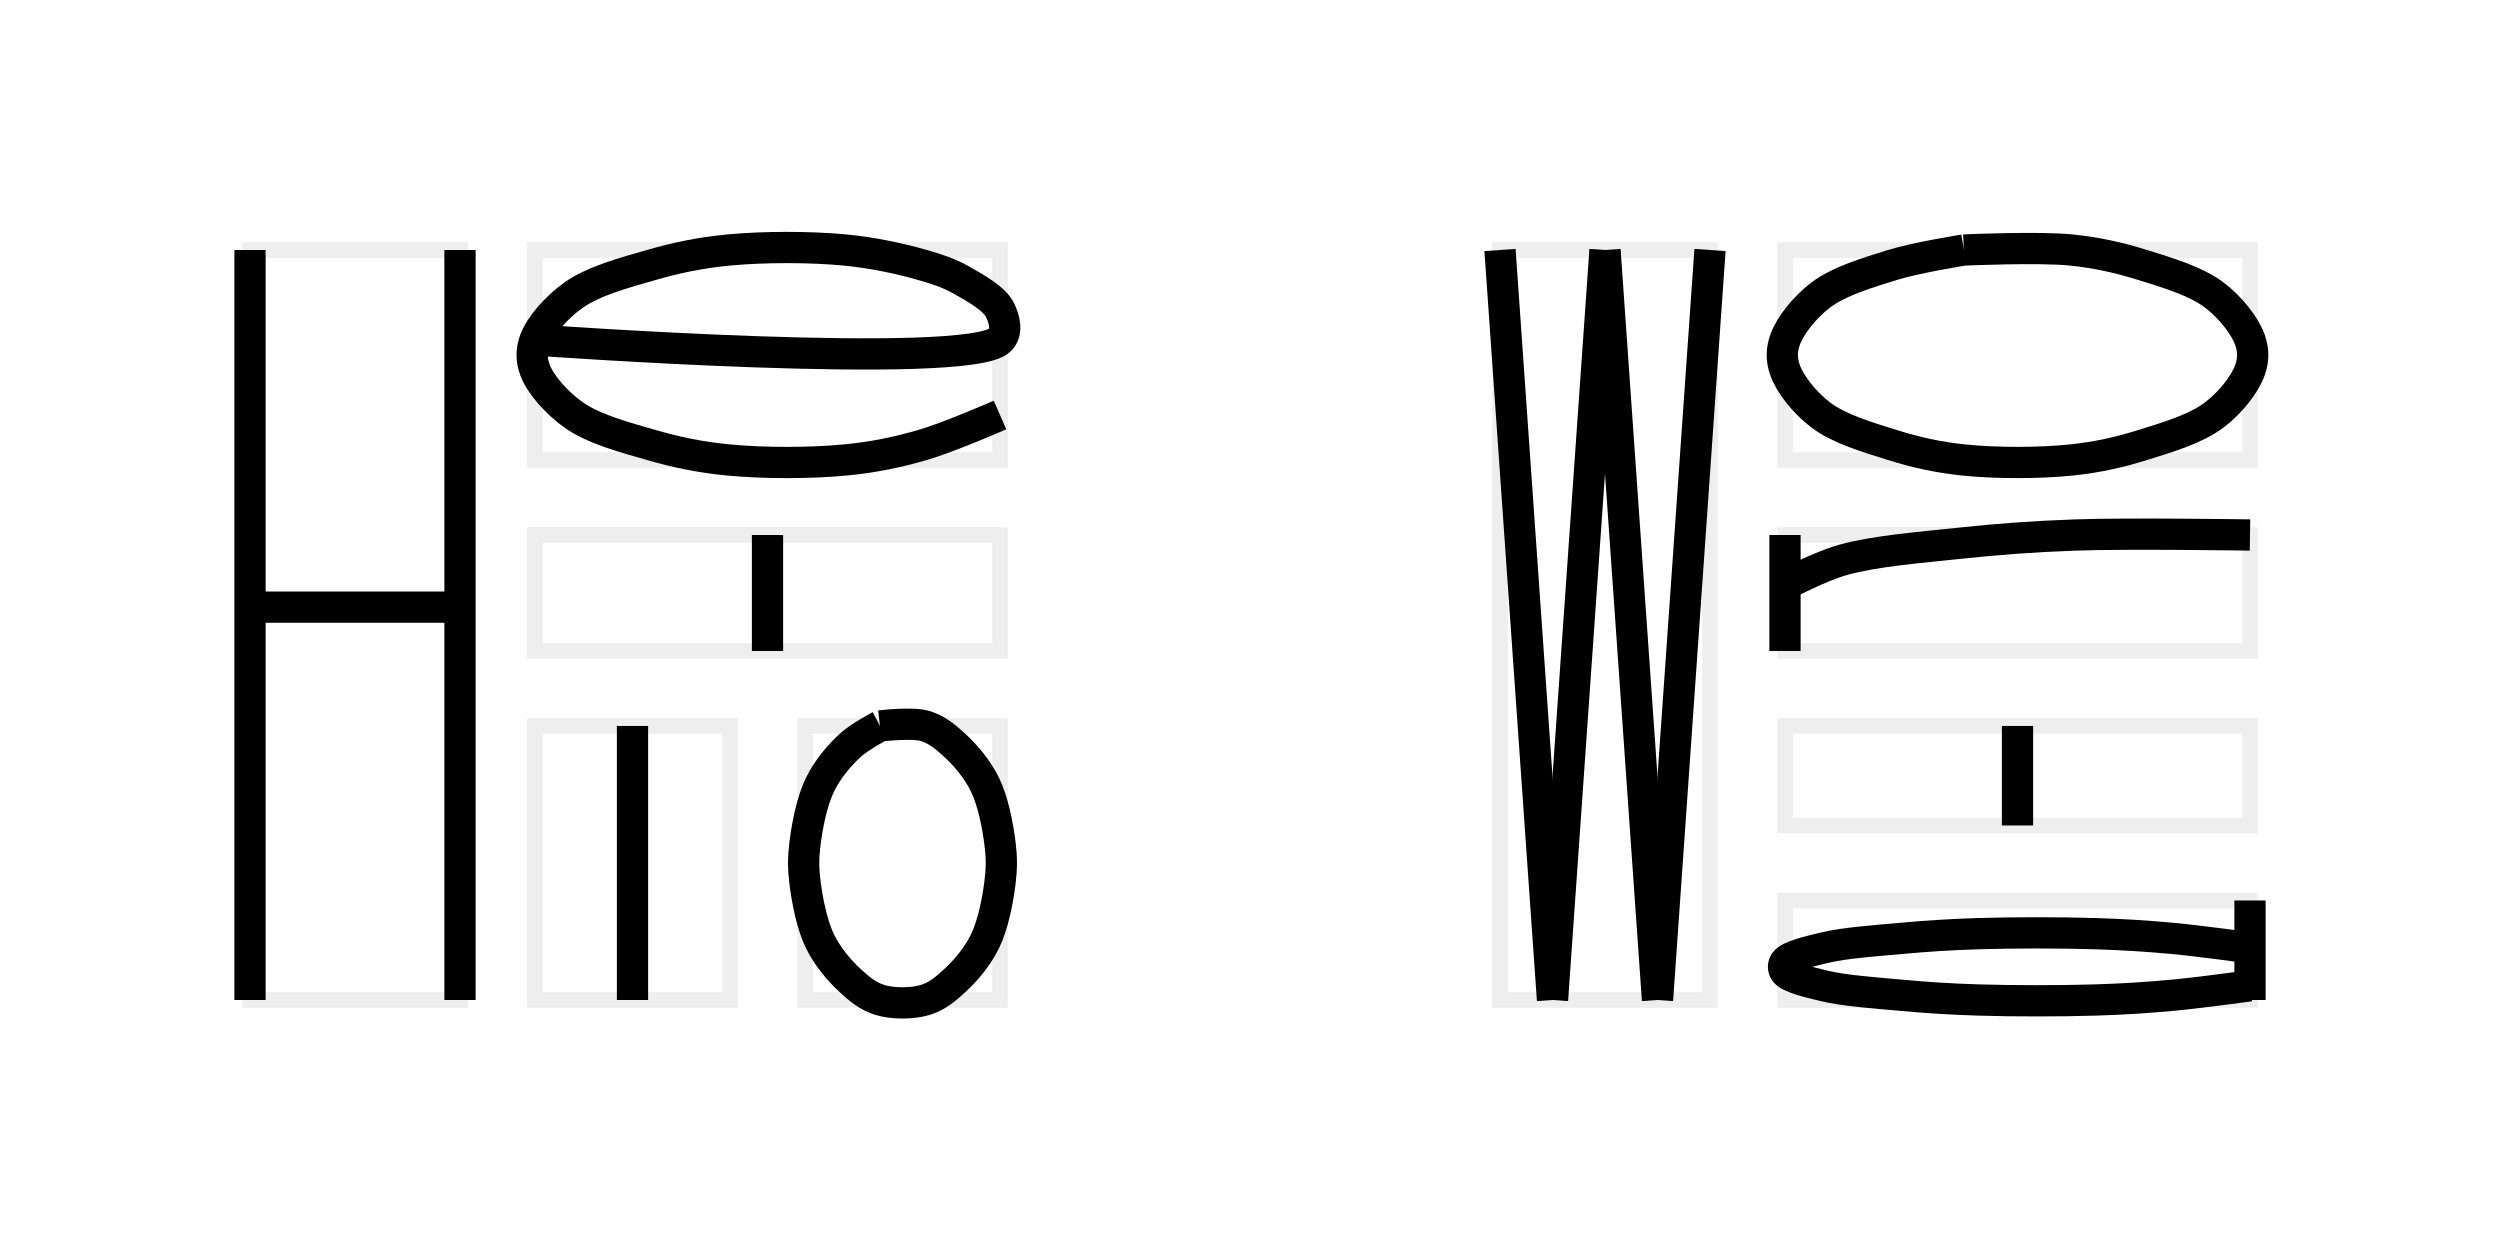
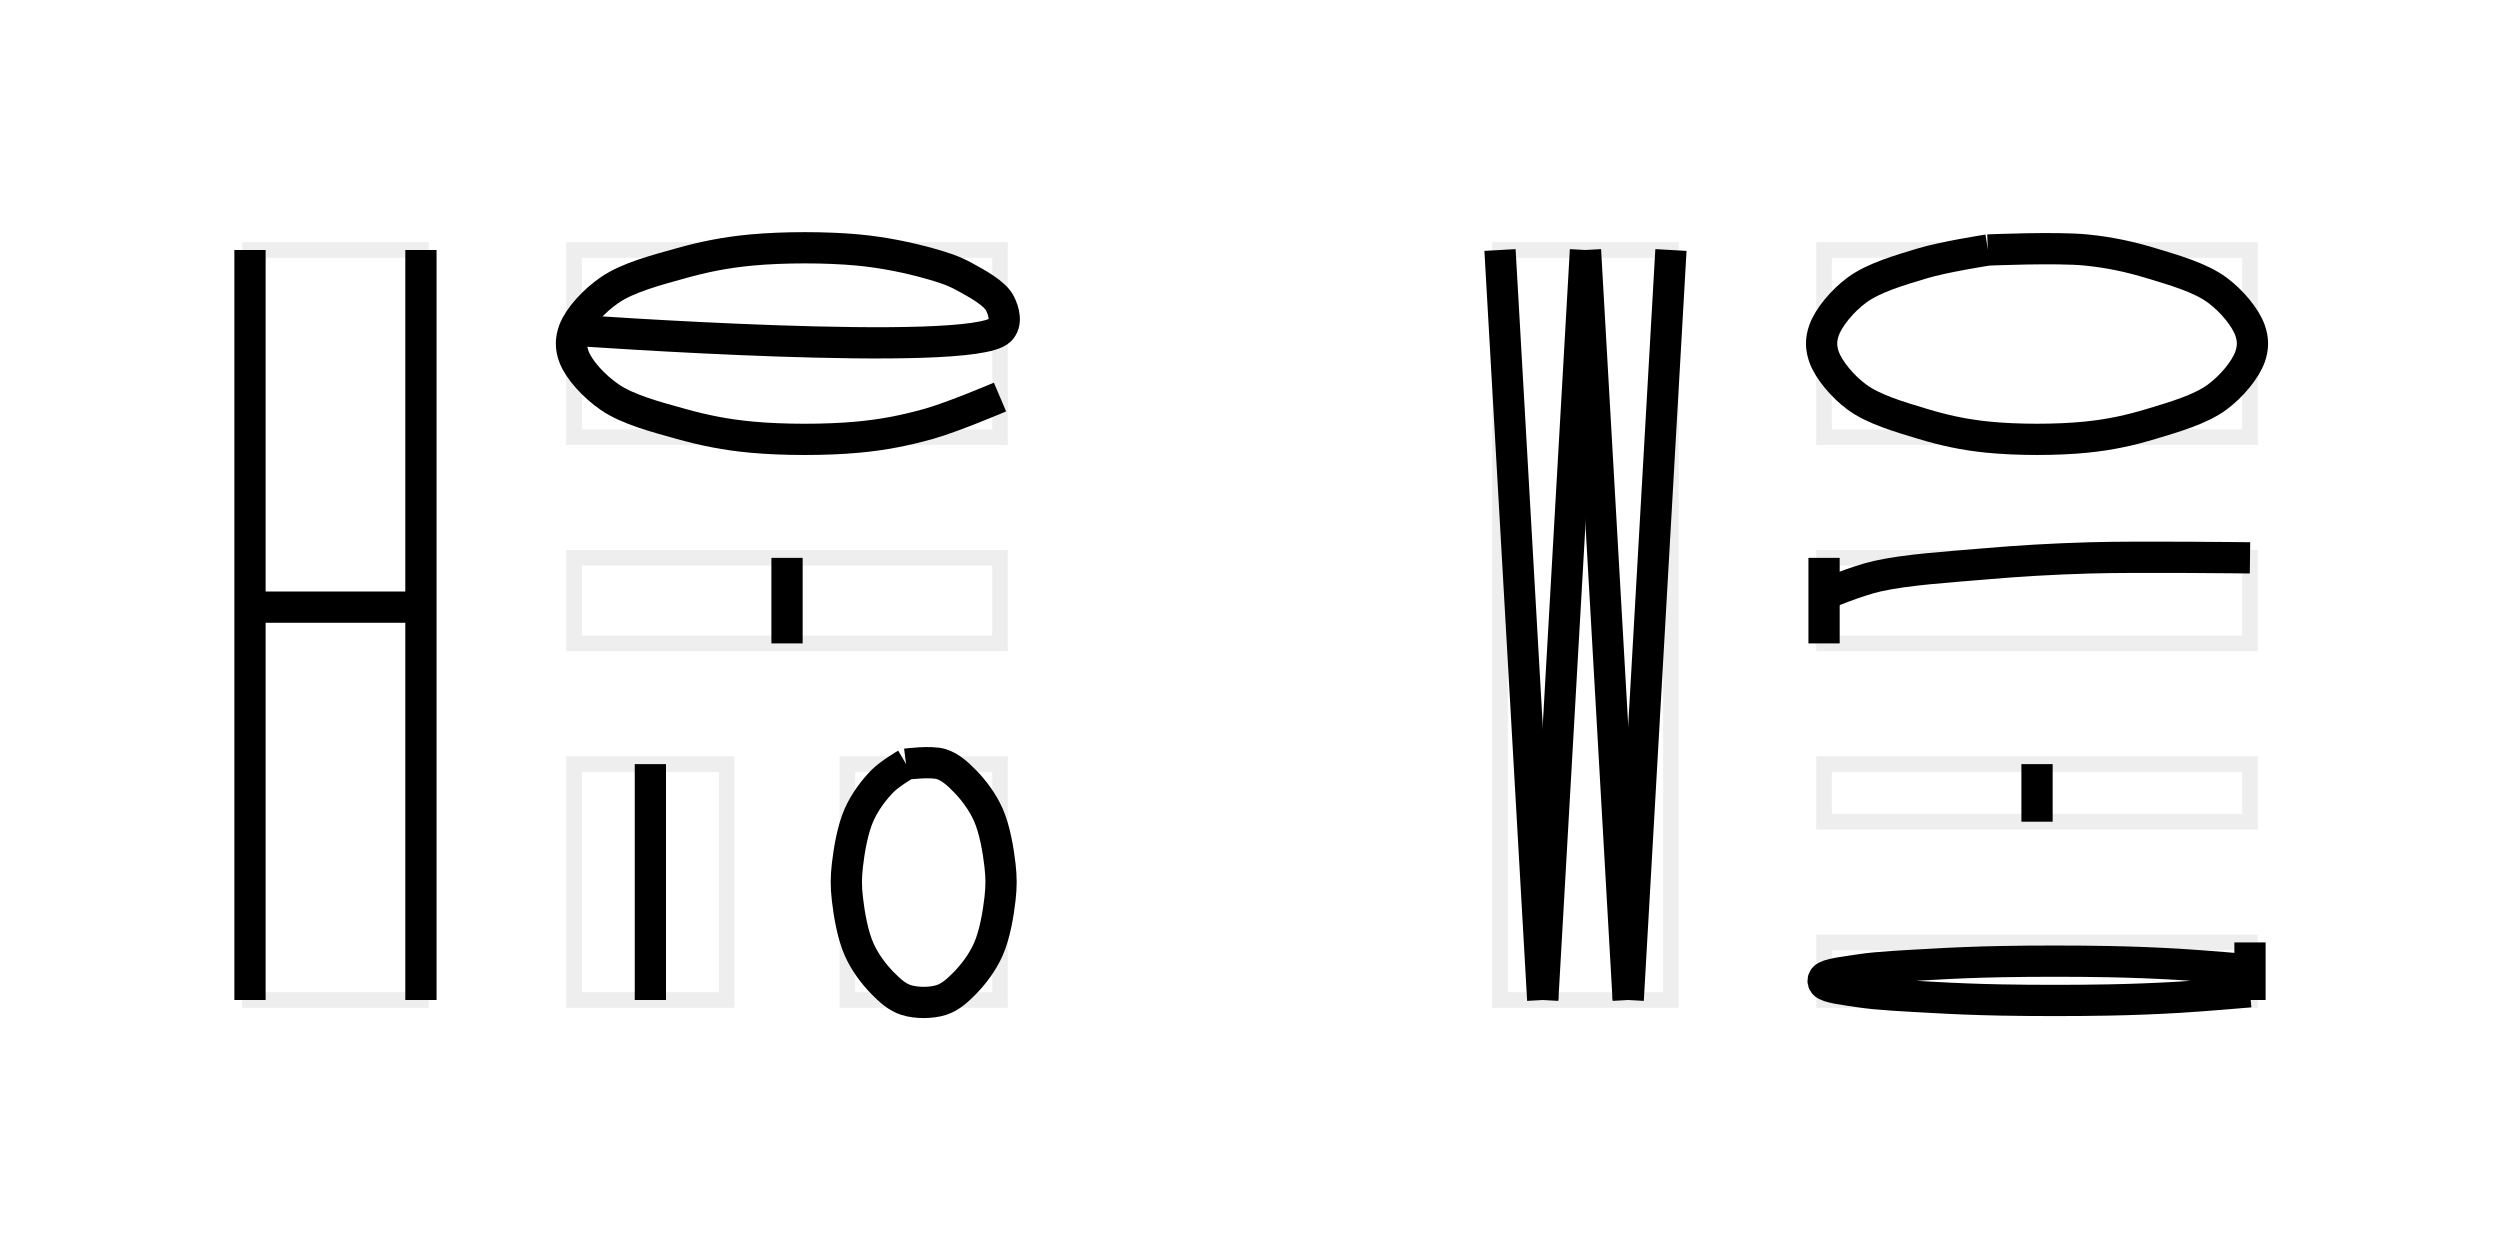
<svg xmlns="http://www.w3.org/2000/svg" width="160" height="80" style="background: white;">
  <rect x="0" y="0" width="160" height="80" fill="transparent" />
  <g transform="translate(0,0)">
-     <rect x="16" y="16" width="13.44" height="48" stroke="#eee" fill="none" />
-     <rect x="34.24" y="16" width="29.76" height="13.44" stroke="#eee" fill="none" />
-     <rect x="34.24" y="34.24" width="29.76" height="7.421" stroke="#eee" fill="none" />
-     <rect x="34.24" y="46.461" width="12.48" height="17.539" stroke="#eee" fill="none" />
-     <rect x="51.52" y="46.461" width="12.48" height="17.539" stroke="#eee" fill="none" />
+     <rect x="16" y="16" width="10.94" height="48" stroke="#eee" fill="none" />
+     <rect x="36.74" y="16" width="27.26" height="11.977" stroke="#eee" fill="none" />
+     <rect x="36.74" y="35.703" width="27.26" height="5.475" stroke="#eee" fill="none" />
+     <rect x="36.74" y="48.904" width="9.767" height="15.096" stroke="#eee" fill="none" />
+     <rect x="54.233" y="48.904" width="9.767" height="15.096" stroke="#eee" fill="none" />
  </g>
  <g transform="translate(80,0)">
-     <rect x="16" y="16" width="13.44" height="48" stroke="#eee" fill="none" />
-     <rect x="34.24" y="16" width="29.76" height="13.44" stroke="#eee" fill="none" />
-     <rect x="34.24" y="34.24" width="29.76" height="7.421" stroke="#eee" fill="none" />
-     <rect x="34.24" y="46.461" width="29.76" height="6.37" stroke="#eee" fill="none" />
-     <rect x="34.24" y="57.63" width="29.76" height="6.37" stroke="#eee" fill="none" />
+     <rect x="16" y="16" width="10.94" height="48" stroke="#eee" fill="none" />
+     <rect x="36.74" y="16" width="27.26" height="11.977" stroke="#eee" fill="none" />
+     <rect x="36.74" y="35.703" width="27.26" height="5.475" stroke="#eee" fill="none" />
+     <rect x="36.74" y="48.904" width="27.26" height="3.685" stroke="#eee" fill="none" />
+     <rect x="36.74" y="60.315" width="27.26" height="3.685" stroke="#eee" fill="none" />
  </g>
  <g transform="translate(0,0)">
    <g transform="translate(16,16)">
      <path d="M0,0L0,48" fill="transparent" stroke="black" stroke-width="2" />
-       <path d="M13.44,0L13.44,48" fill="transparent" stroke="black" stroke-width="2" />
-       <path d="M0,22.857L13.44,22.857" fill="transparent" stroke="black" stroke-width="2" />
+       <path d="M10.94,0L10.94,48" fill="transparent" stroke="black" stroke-width="2" />
+       <path d="M0,22.857L10.94,22.857" fill="transparent" stroke="black" stroke-width="2" />
    </g>
-     <g transform="translate(34.24,16)">
-       <path d="M0,5.76C0,5.76,27.751,7.769,29.76,5.76C30.27,5.25,30.044,4.419,29.76,3.84C29.397,3.1,28.144,2.408,27.28,1.92C26.485,1.471,25.783,1.243,24.8,0.96C23.445,0.57,21.67,0.175,19.84,0C17.62,-0.213,14.62,-0.213,12.4,0C10.57,0.175,9.073,0.49,7.44,0.96C5.765,1.442,3.767,1.971,2.48,2.88C1.392,3.648,0.343,4.835,0,5.76C-0.244,6.418,-0.244,7.022,0,7.68C0.343,8.605,1.392,9.792,2.48,10.56C3.767,11.469,5.765,11.998,7.44,12.48C9.073,12.95,10.57,13.265,12.4,13.44C14.62,13.653,17.62,13.653,19.84,13.44C21.67,13.265,23.167,12.95,24.8,12.48C26.475,11.998,29.76,10.56,29.76,10.56" fill="transparent" stroke="black" stroke-width="2" />
+     <g transform="translate(36.74,16)">
+       <path d="M0,5.133C0,5.133,25.44,6.953,27.26,5.133C27.716,4.677,27.517,3.936,27.26,3.422C26.929,2.759,25.778,2.145,24.988,1.711C24.259,1.31,23.617,1.108,22.717,0.855C21.474,0.507,19.849,0.156,18.173,0C16.139,-0.19,13.393,-0.19,11.358,0C9.683,0.156,8.311,0.436,6.815,0.855C5.282,1.285,3.453,1.753,2.272,2.567C1.279,3.25,0.314,4.306,0,5.133C-0.222,5.717,-0.222,6.26,0,6.844C0.314,7.671,1.279,8.727,2.272,9.411C3.453,10.224,5.282,10.692,6.815,11.122C8.311,11.541,9.683,11.821,11.358,11.977C13.393,12.167,16.139,12.167,18.173,11.977C19.849,11.821,21.22,11.541,22.717,11.122C24.25,10.692,27.26,9.411,27.26,9.411" fill="transparent" stroke="black" stroke-width="2" />
    </g>
-     <g transform="translate(34.24,34.24)">
-       <path d="M14.88,0L14.88,7.421" fill="transparent" stroke="black" stroke-width="2" />
+     <g transform="translate(36.74,35.703)">
+       <path d="M13.63,0L13.63,5.475" fill="transparent" stroke="black" stroke-width="2" />
    </g>
-     <g transform="translate(34.24,46.4608)">
-       <path d="M6.24,0L6.24,17.539" fill="transparent" stroke="black" stroke-width="2" />
+     <g transform="translate(36.74,48.90401)">
+       <path d="M4.884,0L4.884,15.096" fill="transparent" stroke="black" stroke-width="2" />
    </g>
-     <g transform="translate(51.52,46.4608)">
-       <path d="M4.8,0C4.8,0,3.476,0.7,2.88,1.253C2.18,1.902,1.433,2.783,0.96,3.758C0.435,4.839,0.143,6.382,0,7.517C-0.115,8.428,-0.115,9.111,0,10.022C0.143,11.157,0.435,12.7,0.96,13.781C1.433,14.756,2.18,15.638,2.88,16.286C3.476,16.839,4.058,17.319,4.8,17.539C5.632,17.787,6.848,17.787,7.68,17.539C8.422,17.319,9.004,16.839,9.6,16.286C10.3,15.638,11.047,14.756,11.52,13.781C12.045,12.7,12.337,11.157,12.48,10.022C12.595,9.111,12.595,8.428,12.48,7.517C12.337,6.382,12.045,4.839,11.52,3.758C11.047,2.783,10.3,1.902,9.6,1.253C9.004,0.7,8.422,0.221,7.68,0C6.848,-0.247,4.8,0,4.8,0" fill="transparent" stroke="black" stroke-width="2" />
+     <g transform="translate(54.233,48.90401)">
+       <path d="M3.757,0C3.757,0,2.718,0.608,2.254,1.078C1.701,1.639,1.121,2.403,0.751,3.235C0.335,4.17,0.112,5.495,0,6.47C-0.09,7.256,-0.09,7.84,0,8.626C0.112,9.601,0.335,10.926,0.751,11.861C1.121,12.693,1.701,13.457,2.254,14.018C2.718,14.488,3.17,14.907,3.757,15.096C4.404,15.304,5.363,15.304,6.01,15.096C6.597,14.907,7.049,14.488,7.513,14.018C8.066,13.457,8.646,12.693,9.016,11.861C9.432,10.926,9.655,9.601,9.767,8.626C9.857,7.84,9.857,7.256,9.767,6.47C9.655,5.495,9.432,4.17,9.016,3.235C8.646,2.403,8.066,1.639,7.513,1.078C7.049,0.608,6.597,0.189,6.01,0C5.363,-0.208,3.757,0,3.757,0" fill="transparent" stroke="black" stroke-width="2" />
    </g>
  </g>
  <g transform="translate(80,0)">
    <g transform="translate(16,16)">
-       <path d="M0,0L3.36,48" fill="transparent" stroke="black" stroke-width="2" />
-       <path d="M6.72,0L3.36,48" fill="transparent" stroke="black" stroke-width="2" />
-       <path d="M6.72,0L10.08,48" fill="transparent" stroke="black" stroke-width="2" />
-       <path d="M13.44,0L10.08,48" fill="transparent" stroke="black" stroke-width="2" />
+       <path d="M0,0L2.735,48" fill="transparent" stroke="black" stroke-width="2" />
+       <path d="M5.47,0L2.735,48" fill="transparent" stroke="black" stroke-width="2" />
+       <path d="M5.47,0L8.205,48" fill="transparent" stroke="black" stroke-width="2" />
+       <path d="M10.94,0L8.205,48" fill="transparent" stroke="black" stroke-width="2" />
    </g>
-     <g transform="translate(34.24,16)">
-       <path d="M11.446,0C11.446,0,8.372,0.492,6.868,0.96C5.318,1.443,3.472,1.985,2.289,2.88C1.271,3.651,0.32,4.843,0,5.76C-0.231,6.422,-0.231,7.018,0,7.68C0.32,8.597,1.271,9.789,2.289,10.56C3.472,11.455,5.318,11.997,6.868,12.48C8.372,12.948,9.756,13.265,11.446,13.44C13.494,13.652,16.266,13.652,18.314,13.44C20.004,13.265,21.388,12.948,22.892,12.48C24.442,11.997,26.288,11.455,27.471,10.56C28.489,9.789,29.44,8.597,29.76,7.68C29.991,7.018,29.991,6.422,29.76,5.76C29.44,4.843,28.489,3.651,27.471,2.88C26.288,1.985,24.442,1.443,22.892,0.96C21.388,0.492,20.004,0.175,18.314,0C16.266,-0.212,11.446,0,11.446,0" fill="transparent" stroke="black" stroke-width="2" />
+     <g transform="translate(36.74,16)">
+       <path d="M10.485,0C10.485,0,7.669,0.438,6.291,0.855C4.872,1.285,3.182,1.765,2.097,2.567C1.169,3.253,0.292,4.313,0,5.133C-0.21,5.722,-0.21,6.255,0,6.844C0.292,7.664,1.169,8.724,2.097,9.411C3.182,10.212,4.872,10.692,6.291,11.122C7.669,11.539,8.937,11.821,10.485,11.977C12.361,12.166,14.899,12.166,16.775,11.977C18.323,11.821,19.591,11.539,20.969,11.122C22.388,10.692,24.078,10.212,25.163,9.411C26.091,8.724,26.968,7.664,27.26,6.844C27.47,6.255,27.47,5.722,27.26,5.133C26.968,4.313,26.091,3.253,25.163,2.567C24.078,1.765,22.388,1.285,20.969,0.855C19.591,0.438,18.323,0.156,16.775,0C14.899,-0.189,10.485,0,10.485,0" fill="transparent" stroke="black" stroke-width="2" />
    </g>
-     <g transform="translate(34.24,34.24)">
-       <path d="M0,0L0,7.421" fill="transparent" stroke="black" stroke-width="2" />
-       <path d="M0,3.18C0,3.18,2.235,2.006,3.72,1.59C5.744,1.024,8.675,0.795,11.16,0.53C13.635,0.266,15.868,0.097,18.6,0C21.942,-0.119,29.76,0,29.76,0" fill="transparent" stroke="black" stroke-width="2" />
+     <g transform="translate(36.74,35.703)">
+       <path d="M0,0L0,5.475" fill="transparent" stroke="black" stroke-width="2" />
+       <path d="M0,2.346C0,2.346,2.057,1.479,3.407,1.173C5.271,0.751,7.948,0.587,10.223,0.391C12.491,0.196,14.535,0.072,17.037,0C20.1,-0.088,27.26,0,27.26,0" fill="transparent" stroke="black" stroke-width="2" />
    </g>
-     <g transform="translate(34.24,46.4608)">
-       <path d="M14.88,0L14.88,6.37" fill="transparent" stroke="black" stroke-width="2" />
+     <g transform="translate(36.74,48.90401)">
+       <path d="M13.63,0L13.63,3.685" fill="transparent" stroke="black" stroke-width="2" />
    </g>
-     <g transform="translate(34.24,57.6304)">
-       <path d="M29.76,0L29.76,6.37" fill="transparent" stroke="black" stroke-width="2" />
-       <path d="M29.76,3.033C29.76,3.033,26.456,2.578,24.8,2.427C23.149,2.275,21.661,2.179,19.84,2.123C17.611,2.055,14.629,2.055,12.4,2.123C10.579,2.179,9.091,2.275,7.44,2.427C5.784,2.578,3.834,2.706,2.48,3.033C1.495,3.271,0.268,3.56,0,3.943C-0.128,4.127,-0.128,4.366,0,4.55C0.268,4.933,1.495,5.222,2.48,5.46C3.834,5.786,5.784,5.915,7.44,6.066C9.091,6.218,10.579,6.314,12.4,6.37C14.629,6.438,17.611,6.438,19.84,6.37C21.661,6.314,23.149,6.218,24.8,6.066C26.456,5.915,29.76,5.46,29.76,5.46" fill="transparent" stroke="black" stroke-width="2" />
+     <g transform="translate(36.74,60.315)">
+       <path d="M27.26,0L27.26,3.685" fill="transparent" stroke="black" stroke-width="2" />
+       <path d="M27.26,1.755C27.26,1.755,24.232,1.492,22.717,1.404C21.203,1.316,19.841,1.261,18.173,1.228C16.131,1.189,13.4,1.189,11.358,1.228C9.691,1.261,8.329,1.316,6.815,1.404C5.3,1.492,3.52,1.563,2.272,1.755C1.378,1.892,0.212,2.015,0,2.281C-0.082,2.385,-0.082,2.529,0,2.632C0.212,2.898,1.378,3.021,2.272,3.159C3.52,3.35,5.3,3.422,6.815,3.51C8.329,3.597,9.691,3.653,11.358,3.685C13.4,3.724,16.131,3.724,18.173,3.685C19.841,3.653,21.203,3.597,22.717,3.51C24.232,3.422,27.26,3.159,27.26,3.159" fill="transparent" stroke="black" stroke-width="2" />
    </g>
  </g>
</svg>
